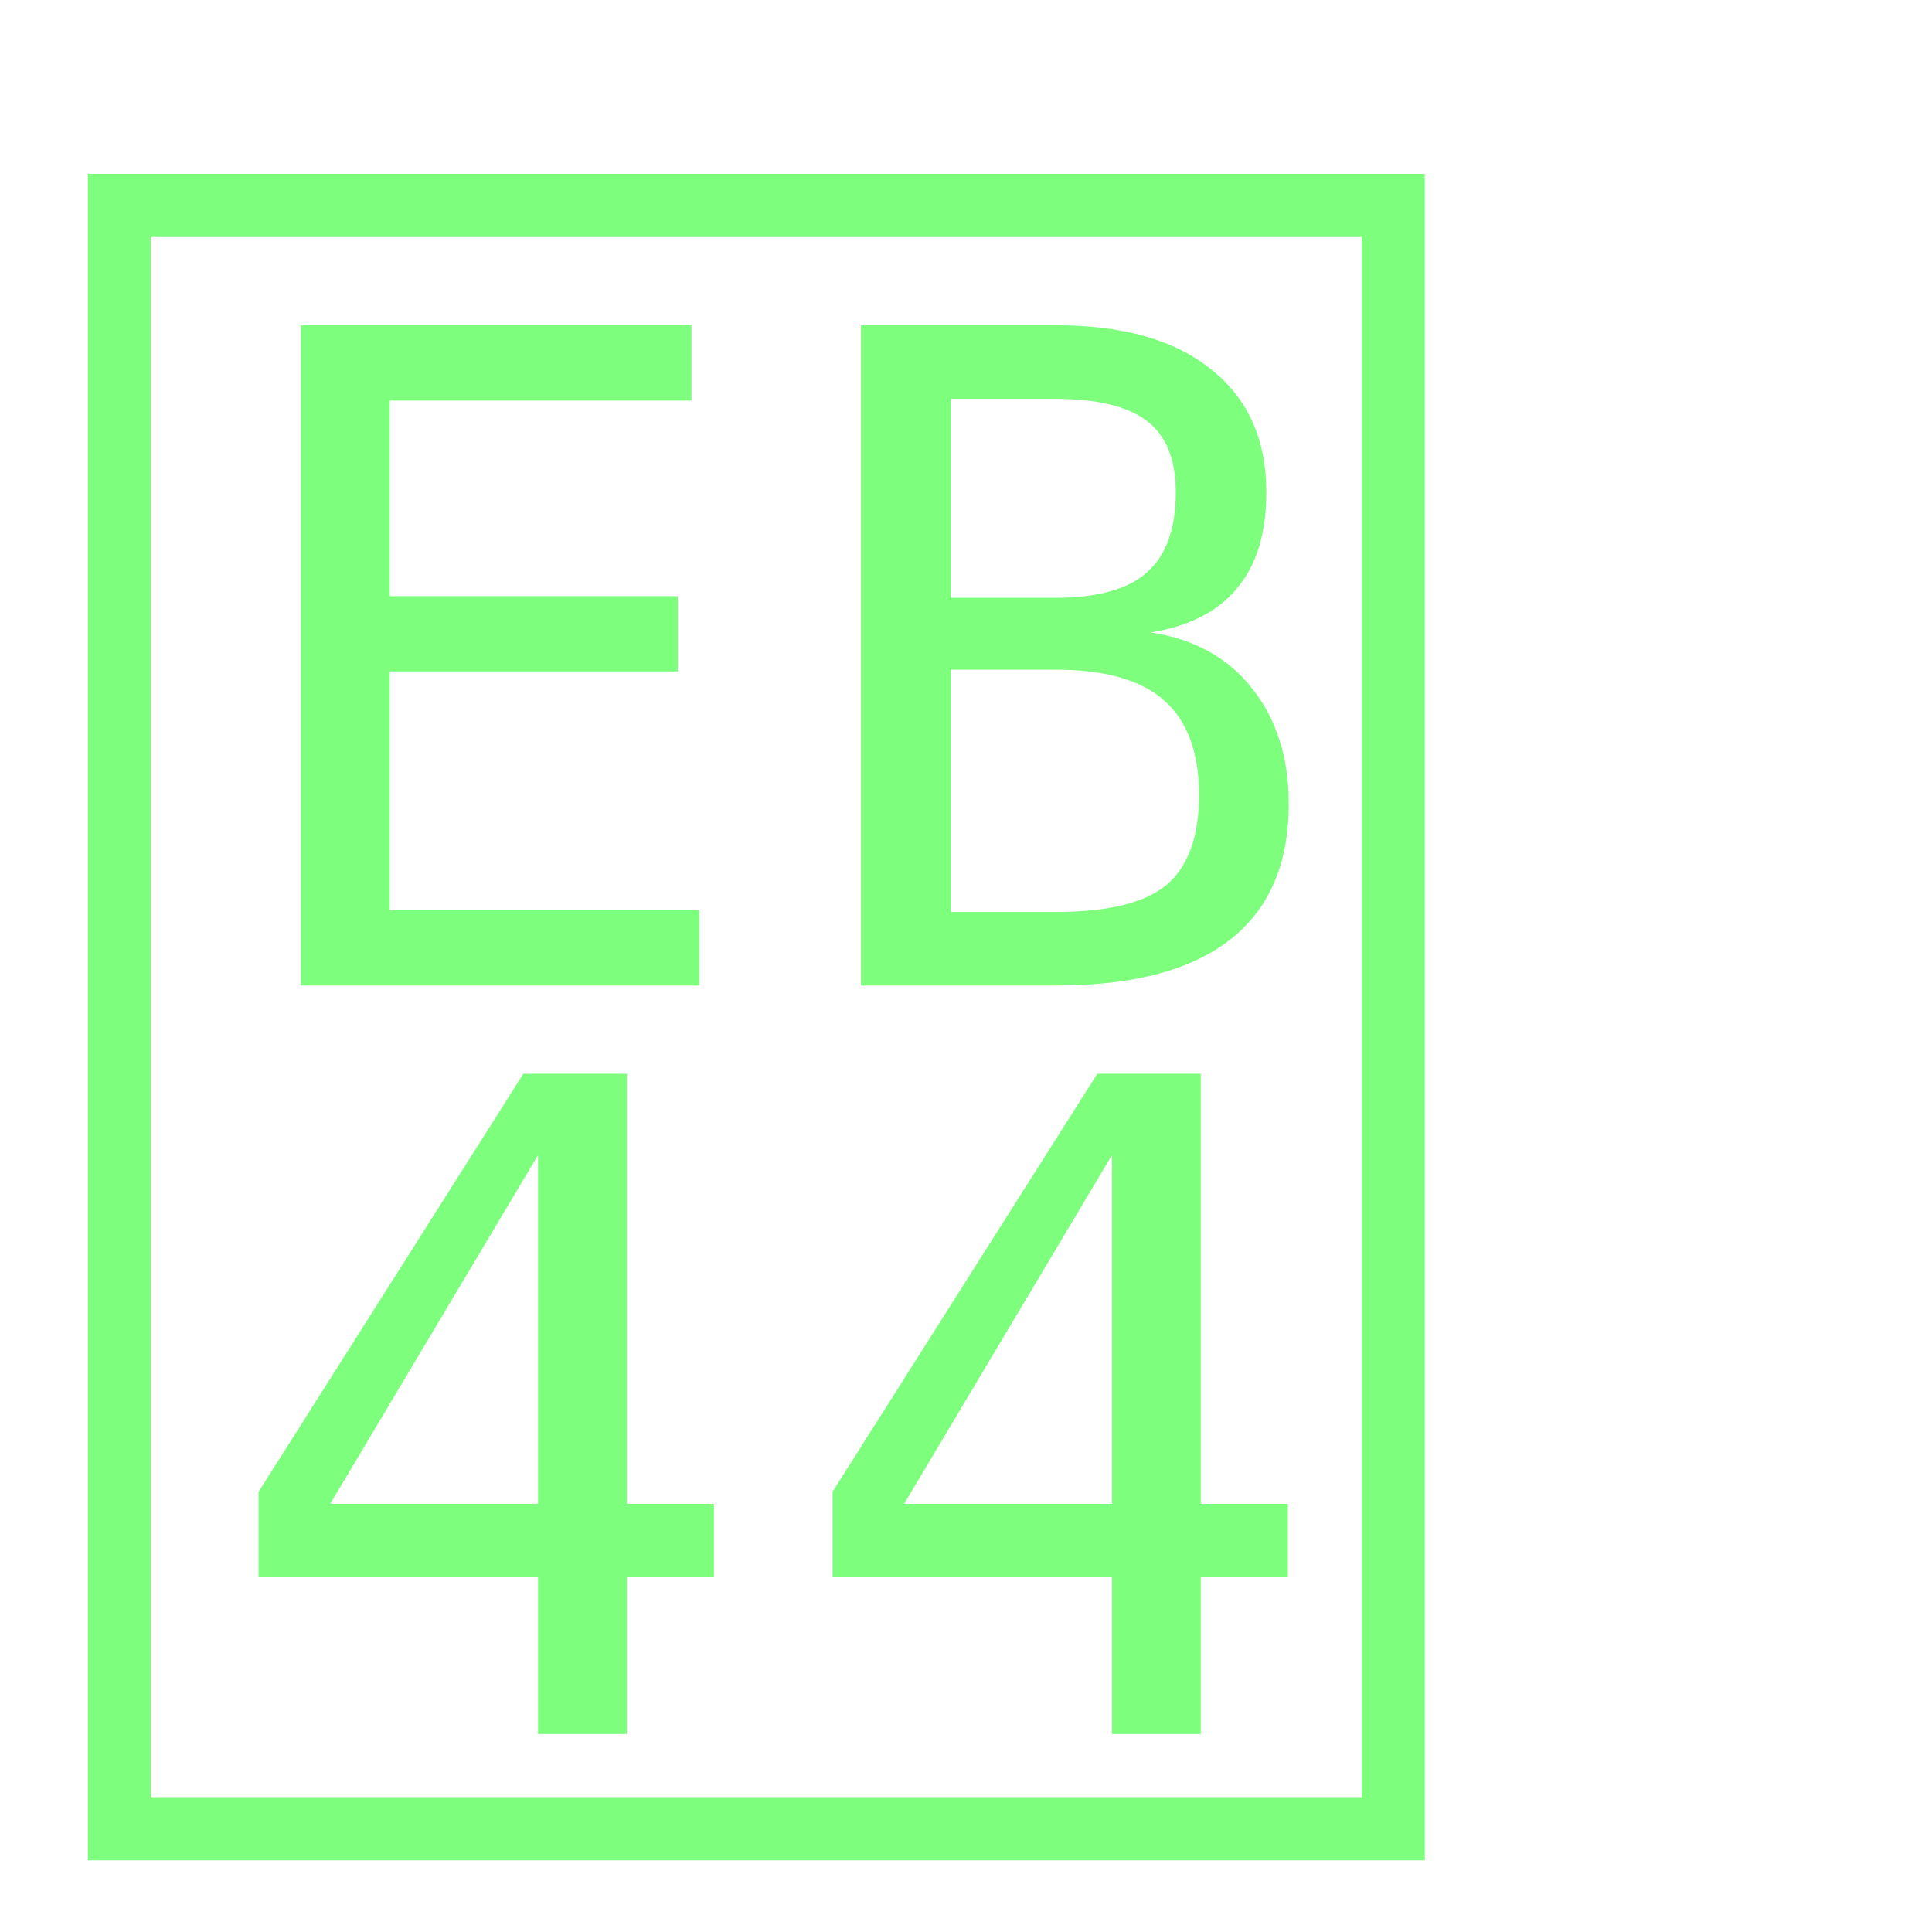
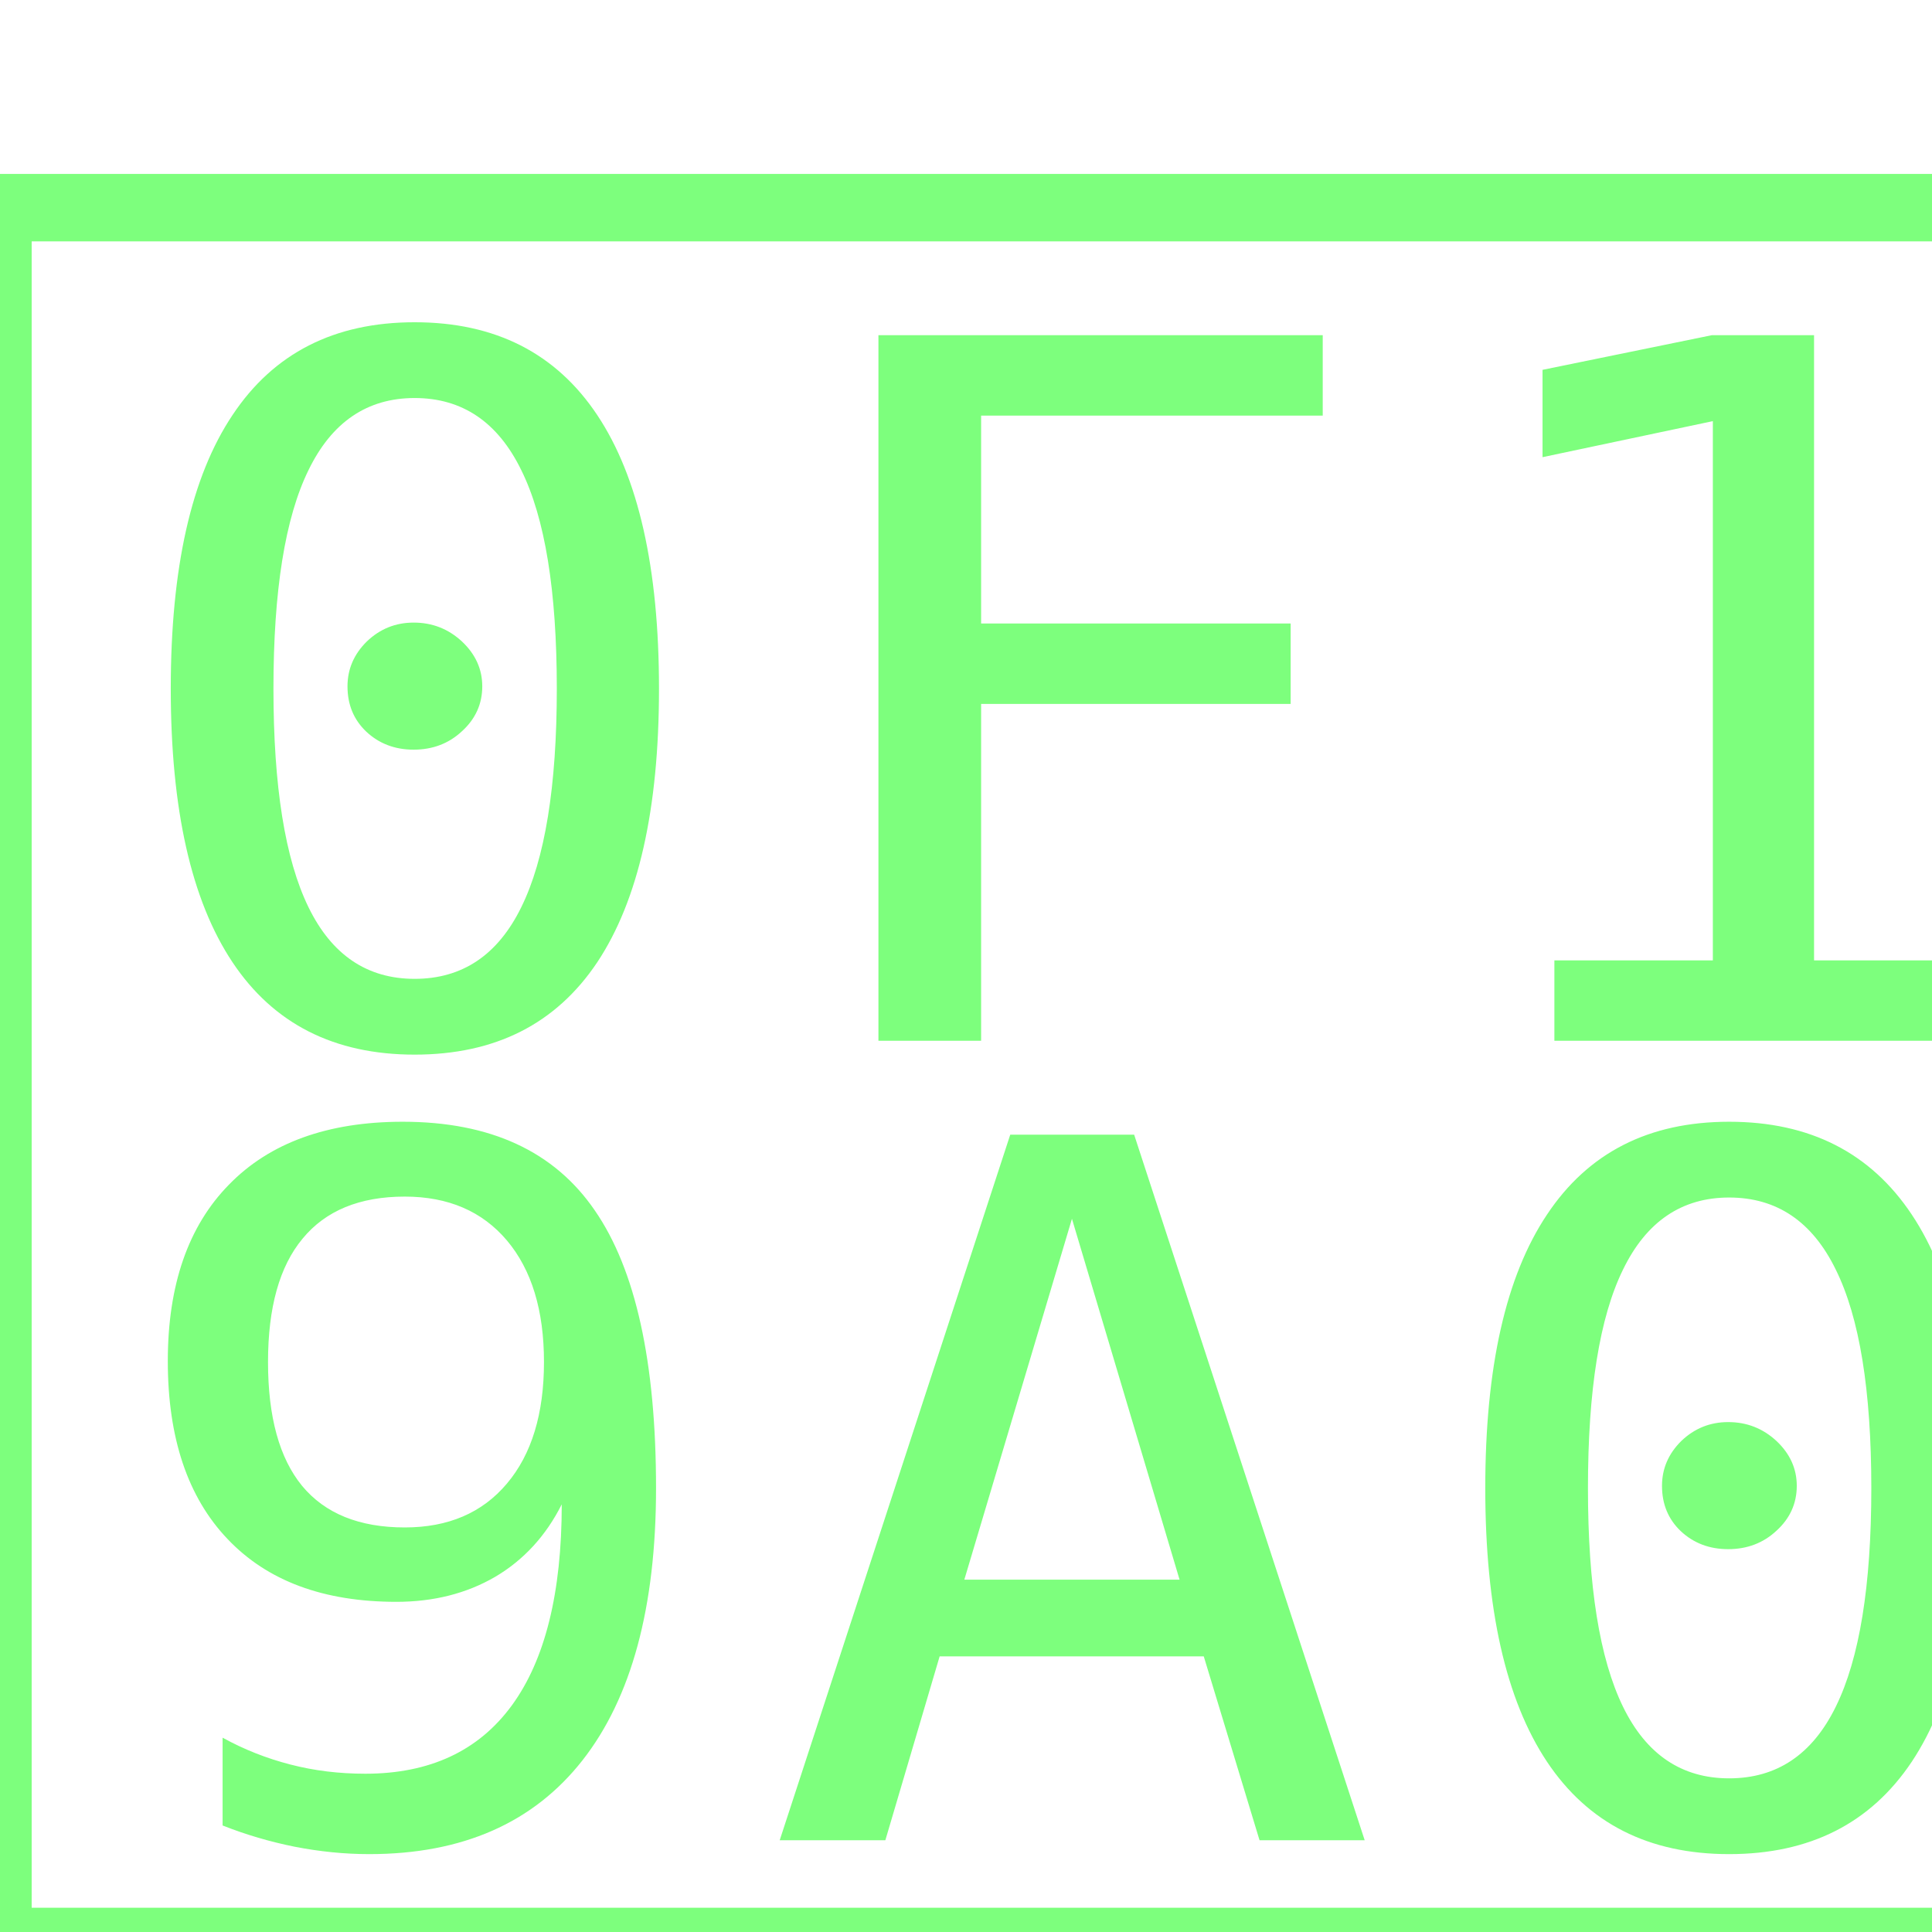
- <svg xmlns="http://www.w3.org/2000/svg" xmlns:ns1="http://krita.org/namespaces/svg/krita" width="12pt" height="12pt" viewBox="0 0 12 12">
+ <svg xmlns="http://www.w3.org/2000/svg" xmlns:ns1="http://krita.org/namespaces/svg/krita" width="6pt" height="6pt" viewBox="0 0 6 6">
  <defs />
-   <text id="shape0" ns1:useRichText="true" text-rendering="auto" ns1:textVersion="3" transform="matrix(0.342814 0 0 0.3439719 0.1547338 10.77022)" fill="#7dff7d" stroke-opacity="0" stroke="#000000" stroke-width="0" stroke-linecap="square" stroke-linejoin="bevel" letter-spacing="0" style="text-align: start;text-align-last: auto;font-family: NotoSans Nerd Font;font-size: 36;">
-     <tspan x="0"></tspan>
+   <text id="shape0" ns1:useRichText="true" text-rendering="auto" ns1:textVersion="3" transform="matrix(0.09811966 0 0 0.09183973 -0.349302 5.715093)" fill="#7dff7d" stroke-opacity="0" stroke="#000000" stroke-width="0" stroke-linecap="square" stroke-linejoin="bevel" kerning="none" letter-spacing="0" word-spacing="0" style="text-align: start;text-align-last: auto;font-family: NotoSans Nerd Font;font-size: 72;">
+     <tspan x="0">󱦠</tspan>
  </text>
</svg>
